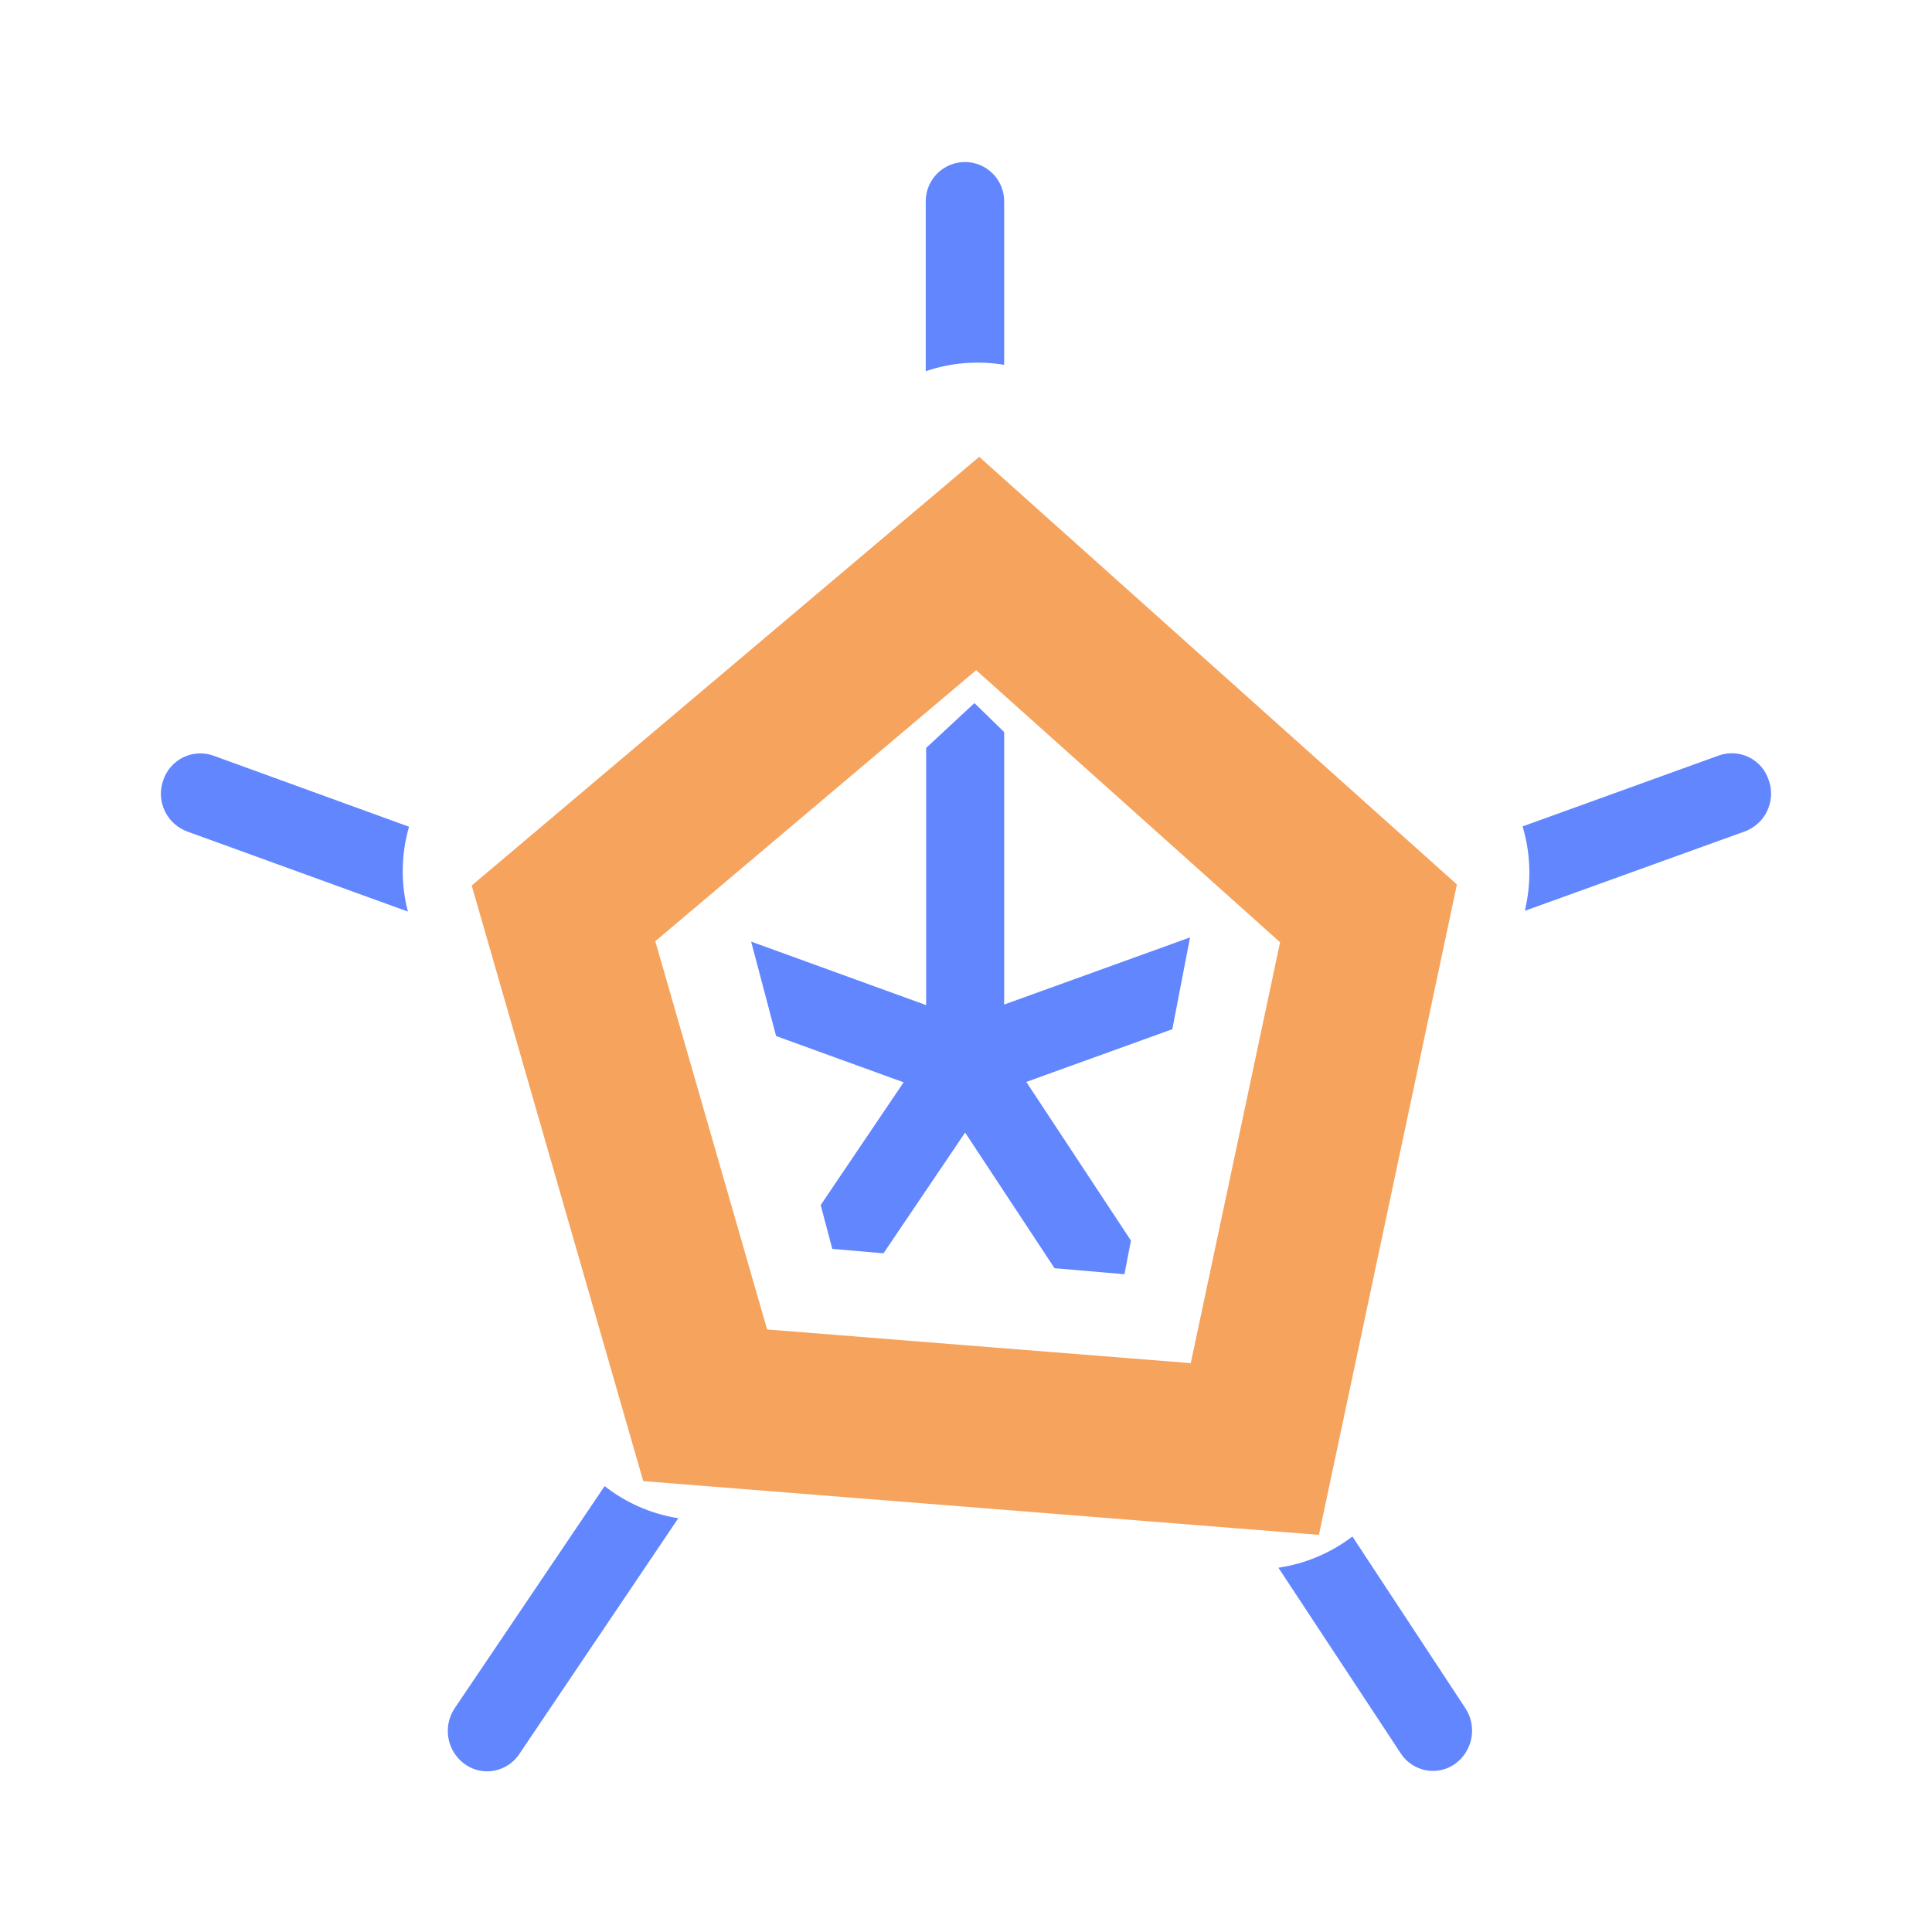
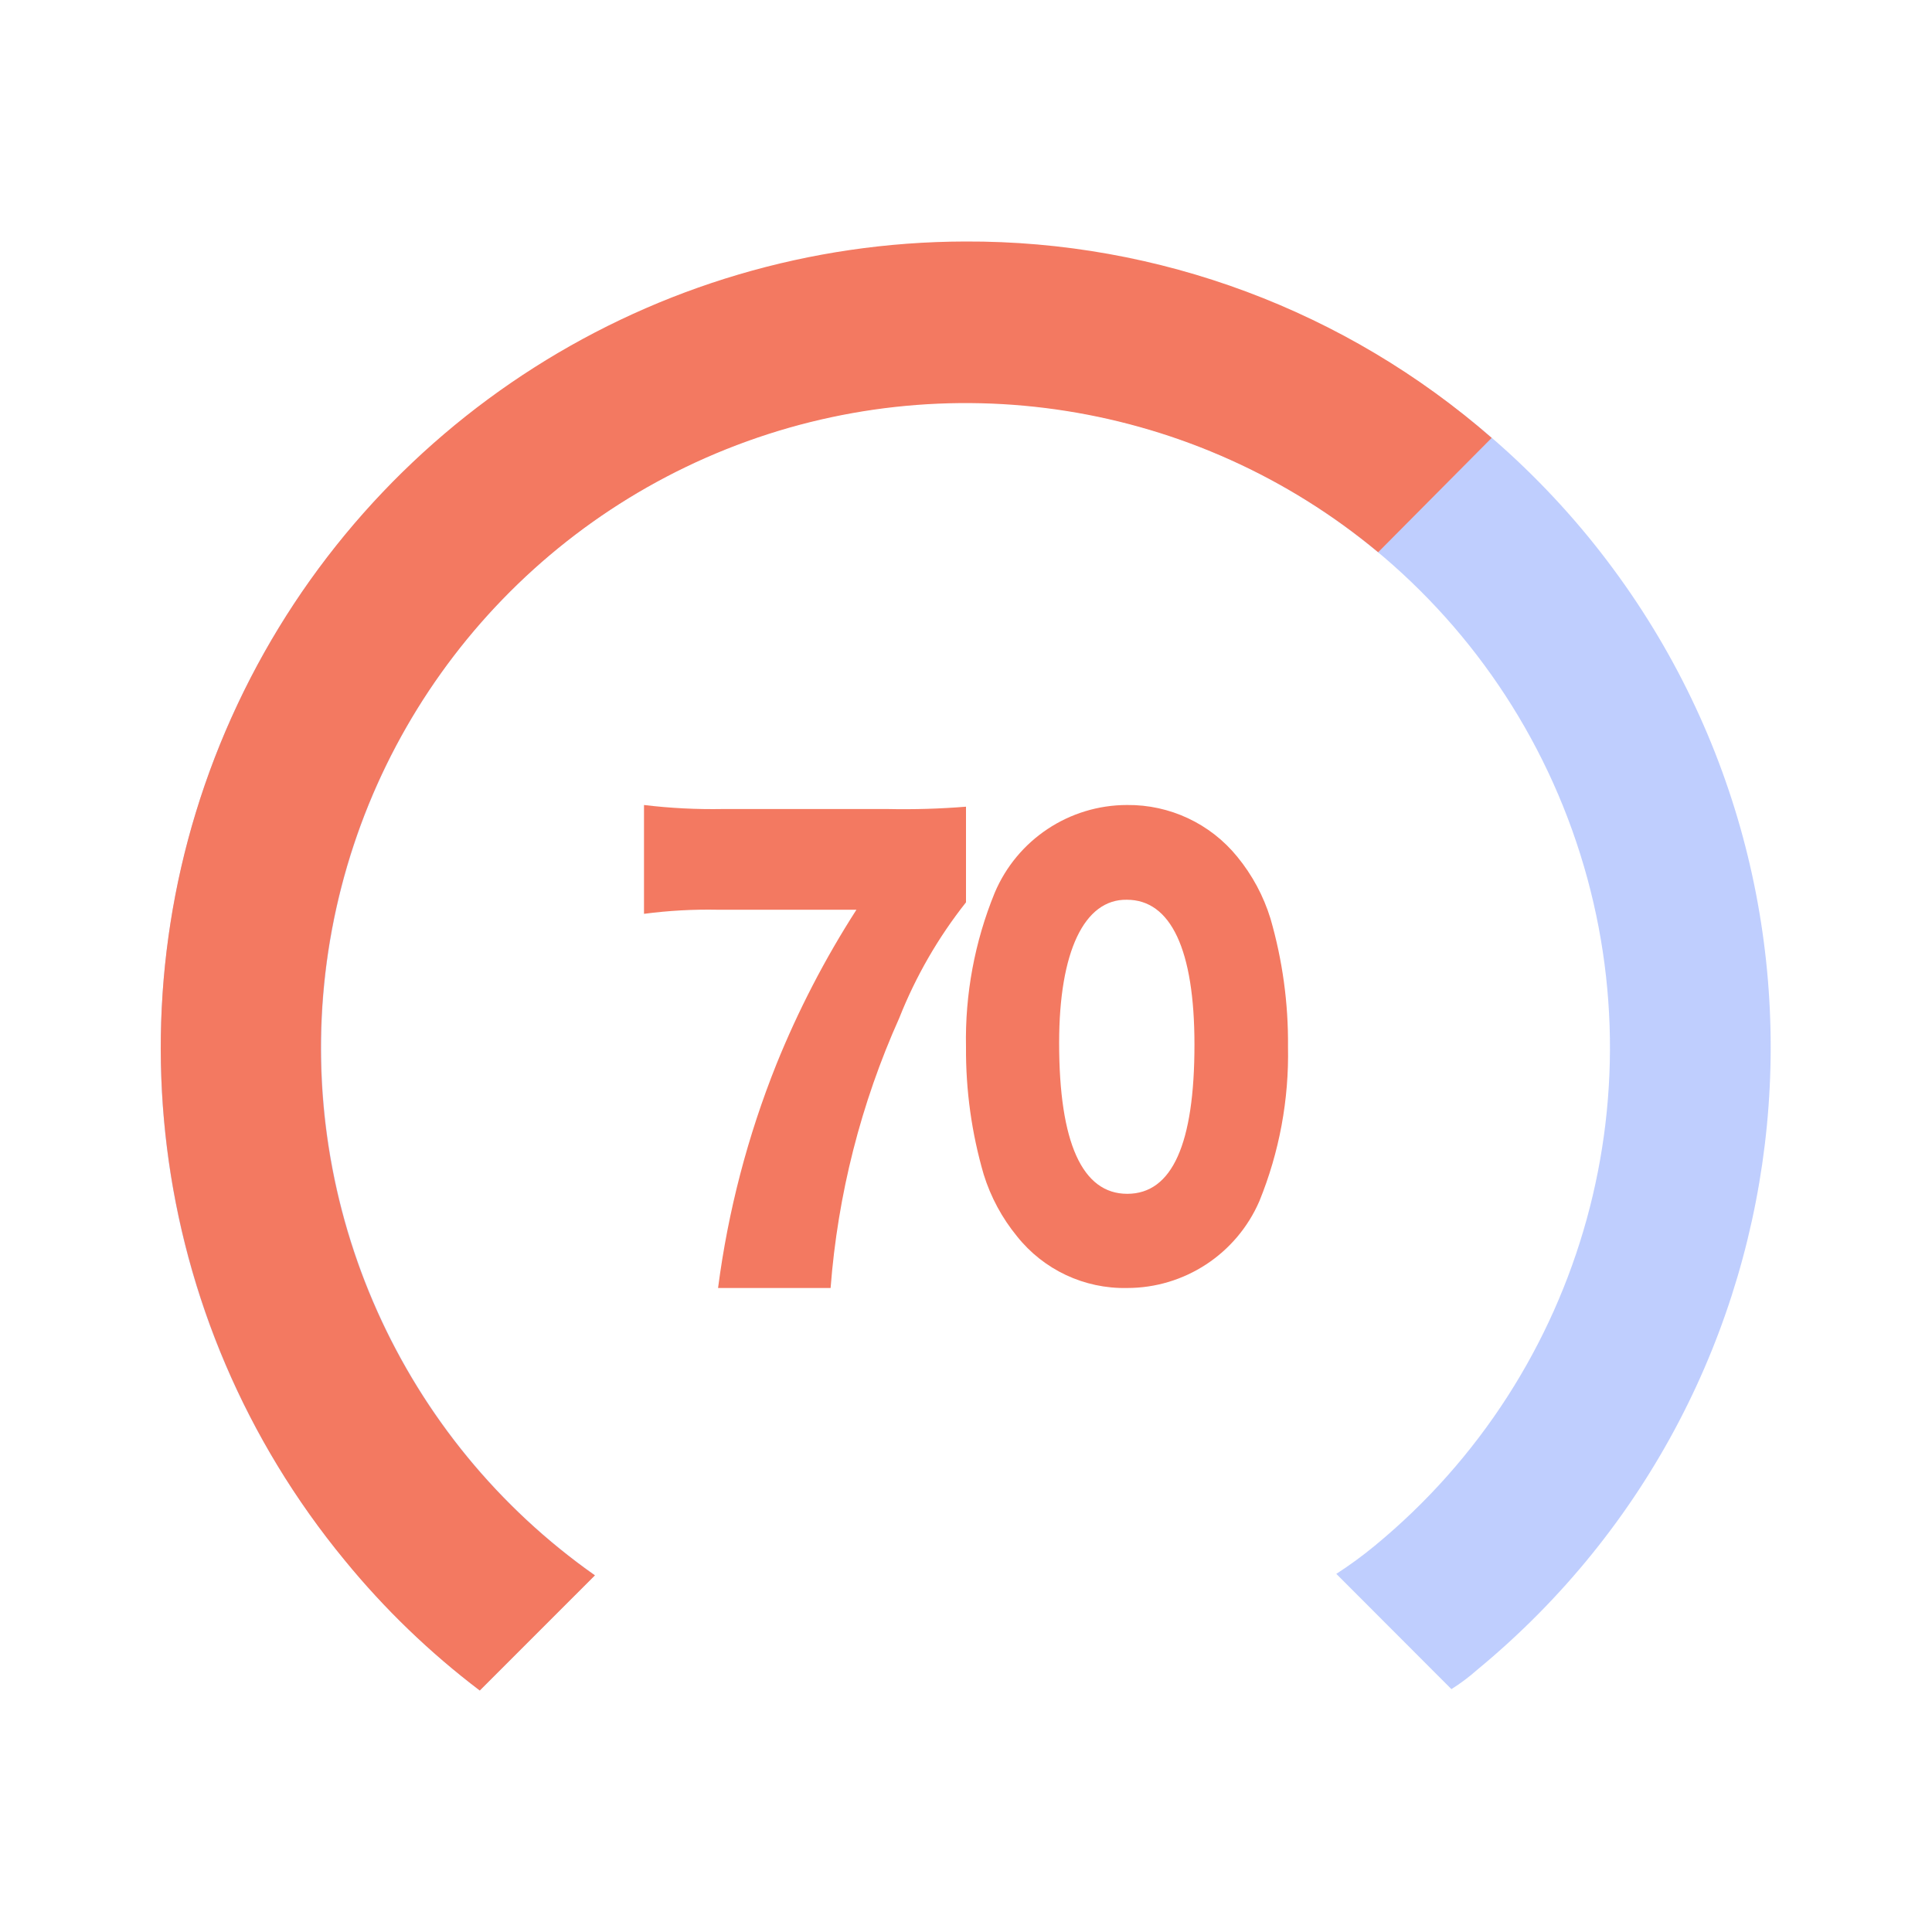
- <svg xmlns="http://www.w3.org/2000/svg" width="24" height="24" viewBox="0 0 24 24">
-   <g transform="translate(-133 -498)">
-     <rect width="24" height="24" transform="translate(133 498)" fill="red" opacity="0" />
-     <rect width="20" height="20" transform="translate(135 500)" fill="red" opacity="0" />
-   </g>
-   <g transform="translate(0 0.5)">
-     <g transform="translate(2 1.5)">
-       <path d="M5.081,10.178,2.648,9.294a.485.485,0,0,0-.62.306.5.5,0,0,0,.3.638l2.739.994A1.993,1.993,0,0,1,5.081,10.178Z" transform="translate(-2 -1.908)" fill="#6186fe" />
-       <path d="M14.783,11.667l-2.309.834V9.116l-.369-.36-.6.557v3.195l-2.174-.789.31,1.173,1.584.575-1.03,1.525.144.544.636.055,1.014-1.5L13.1,15.776l.868.075.081-.418-1.3-1.971,1.814-.655Z" transform="translate(-2 -2.022)" fill="#6186fe" />
-       <path d="M12.474,4.032V2A.487.487,0,1,0,11.5,2V4.111A2,2,0,0,1,12.474,4.032Z" transform="translate(-2 -1.5)" fill="#6186fe" />
-       <path d="M7.511,18.961,5.652,21.715a.508.508,0,0,0,.122.7.475.475,0,0,0,.277.089.483.483,0,0,0,.4-.215L8.426,19.36A1.981,1.981,0,0,1,7.511,18.961Z" transform="translate(-2 -2.5)" fill="#6186fe" />
-       <path d="M21.972,9.6a.481.481,0,0,0-.62-.307l-2.438.881a2,2,0,0,1,.049.948l-.02.1,2.732-.986A.5.5,0,0,0,21.972,9.6Z" transform="translate(-2 -1.908)" fill="#6186fe" />
-       <path d="M16.8,19.587a2,2,0,0,1-.919.388L17.4,22.28a.48.48,0,0,0,.4.219.474.474,0,0,0,.274-.087.508.508,0,0,0,.128-.694Z" transform="translate(-2 -2.5)" fill="#6186fe" />
-     </g>
-     <path d="M17,10.346,12.145,6,7,10.346l1.76,6.111L15.588,17Z" transform="translate(0 0.5)" fill="none" stroke="#f6a35e" stroke-width="2" />
-   </g>
+ <svg xmlns="http://www.w3.org/2000/svg" viewBox="0 0 24 24">
+   <defs>
+     <style>.a{fill:#6186fe;fill-opacity:0.4;}.b{fill:#f37961;}</style>
+   </defs>
+   <path class="a" d="M19.72,6.656A10,10,0,1,0,4.28,19.377,9.888,9.888,0,0,0,5.96,21l1.43-1.432A8.015,8.015,0,0,1,11.99,5a8.014,8.014,0,0,1,5.09,14.2,5.037,5.037,0,0,1-.48.351l1.43,1.432a2.428,2.428,0,0,0,.32-.24A10.017,10.017,0,0,0,19.72,6.656Z" />
+   <path class="b" d="M11.99,3A10.015,10.015,0,0,0,4.28,19.38,9.869,9.869,0,0,0,5.96,21l1.43-1.43A8.01,8.01,0,1,1,17.12,6.86l1.41-1.42A9.874,9.874,0,0,0,11.99,3Z" />
+   <path class="b" d="M12.633,15.357a2.276,2.276,0,0,1-.413-.767A5.516,5.516,0,0,1,12,13.007a4.808,4.808,0,0,1,.356-1.915A1.786,1.786,0,0,1,14,10a1.741,1.741,0,0,1,1.37.643,2.256,2.256,0,0,1,.412.767A5.53,5.53,0,0,1,16,13a4.828,4.828,0,0,1-.356,1.922A1.79,1.79,0,0,1,14,16,1.7,1.7,0,0,1,12.633,15.357Zm.524-2.4c0,1.237.287,1.873.846,1.873s.835-.622.835-1.853c0-1.181-.294-1.8-.84-1.8C13.468,11.168,13.157,11.825,13.157,12.952Z" />
+   <path class="b" d="M12,11.209a5.687,5.687,0,0,0-.829,1.437A10.068,10.068,0,0,0,10.318,16H8.92a11.447,11.447,0,0,1,.726-2.782,11.566,11.566,0,0,1,.993-1.917H8.914A6.1,6.1,0,0,0,8,11.352V10a7.094,7.094,0,0,0,.98.05h2.046A9.6,9.6,0,0,0,12,10.021Z" />
</svg>
